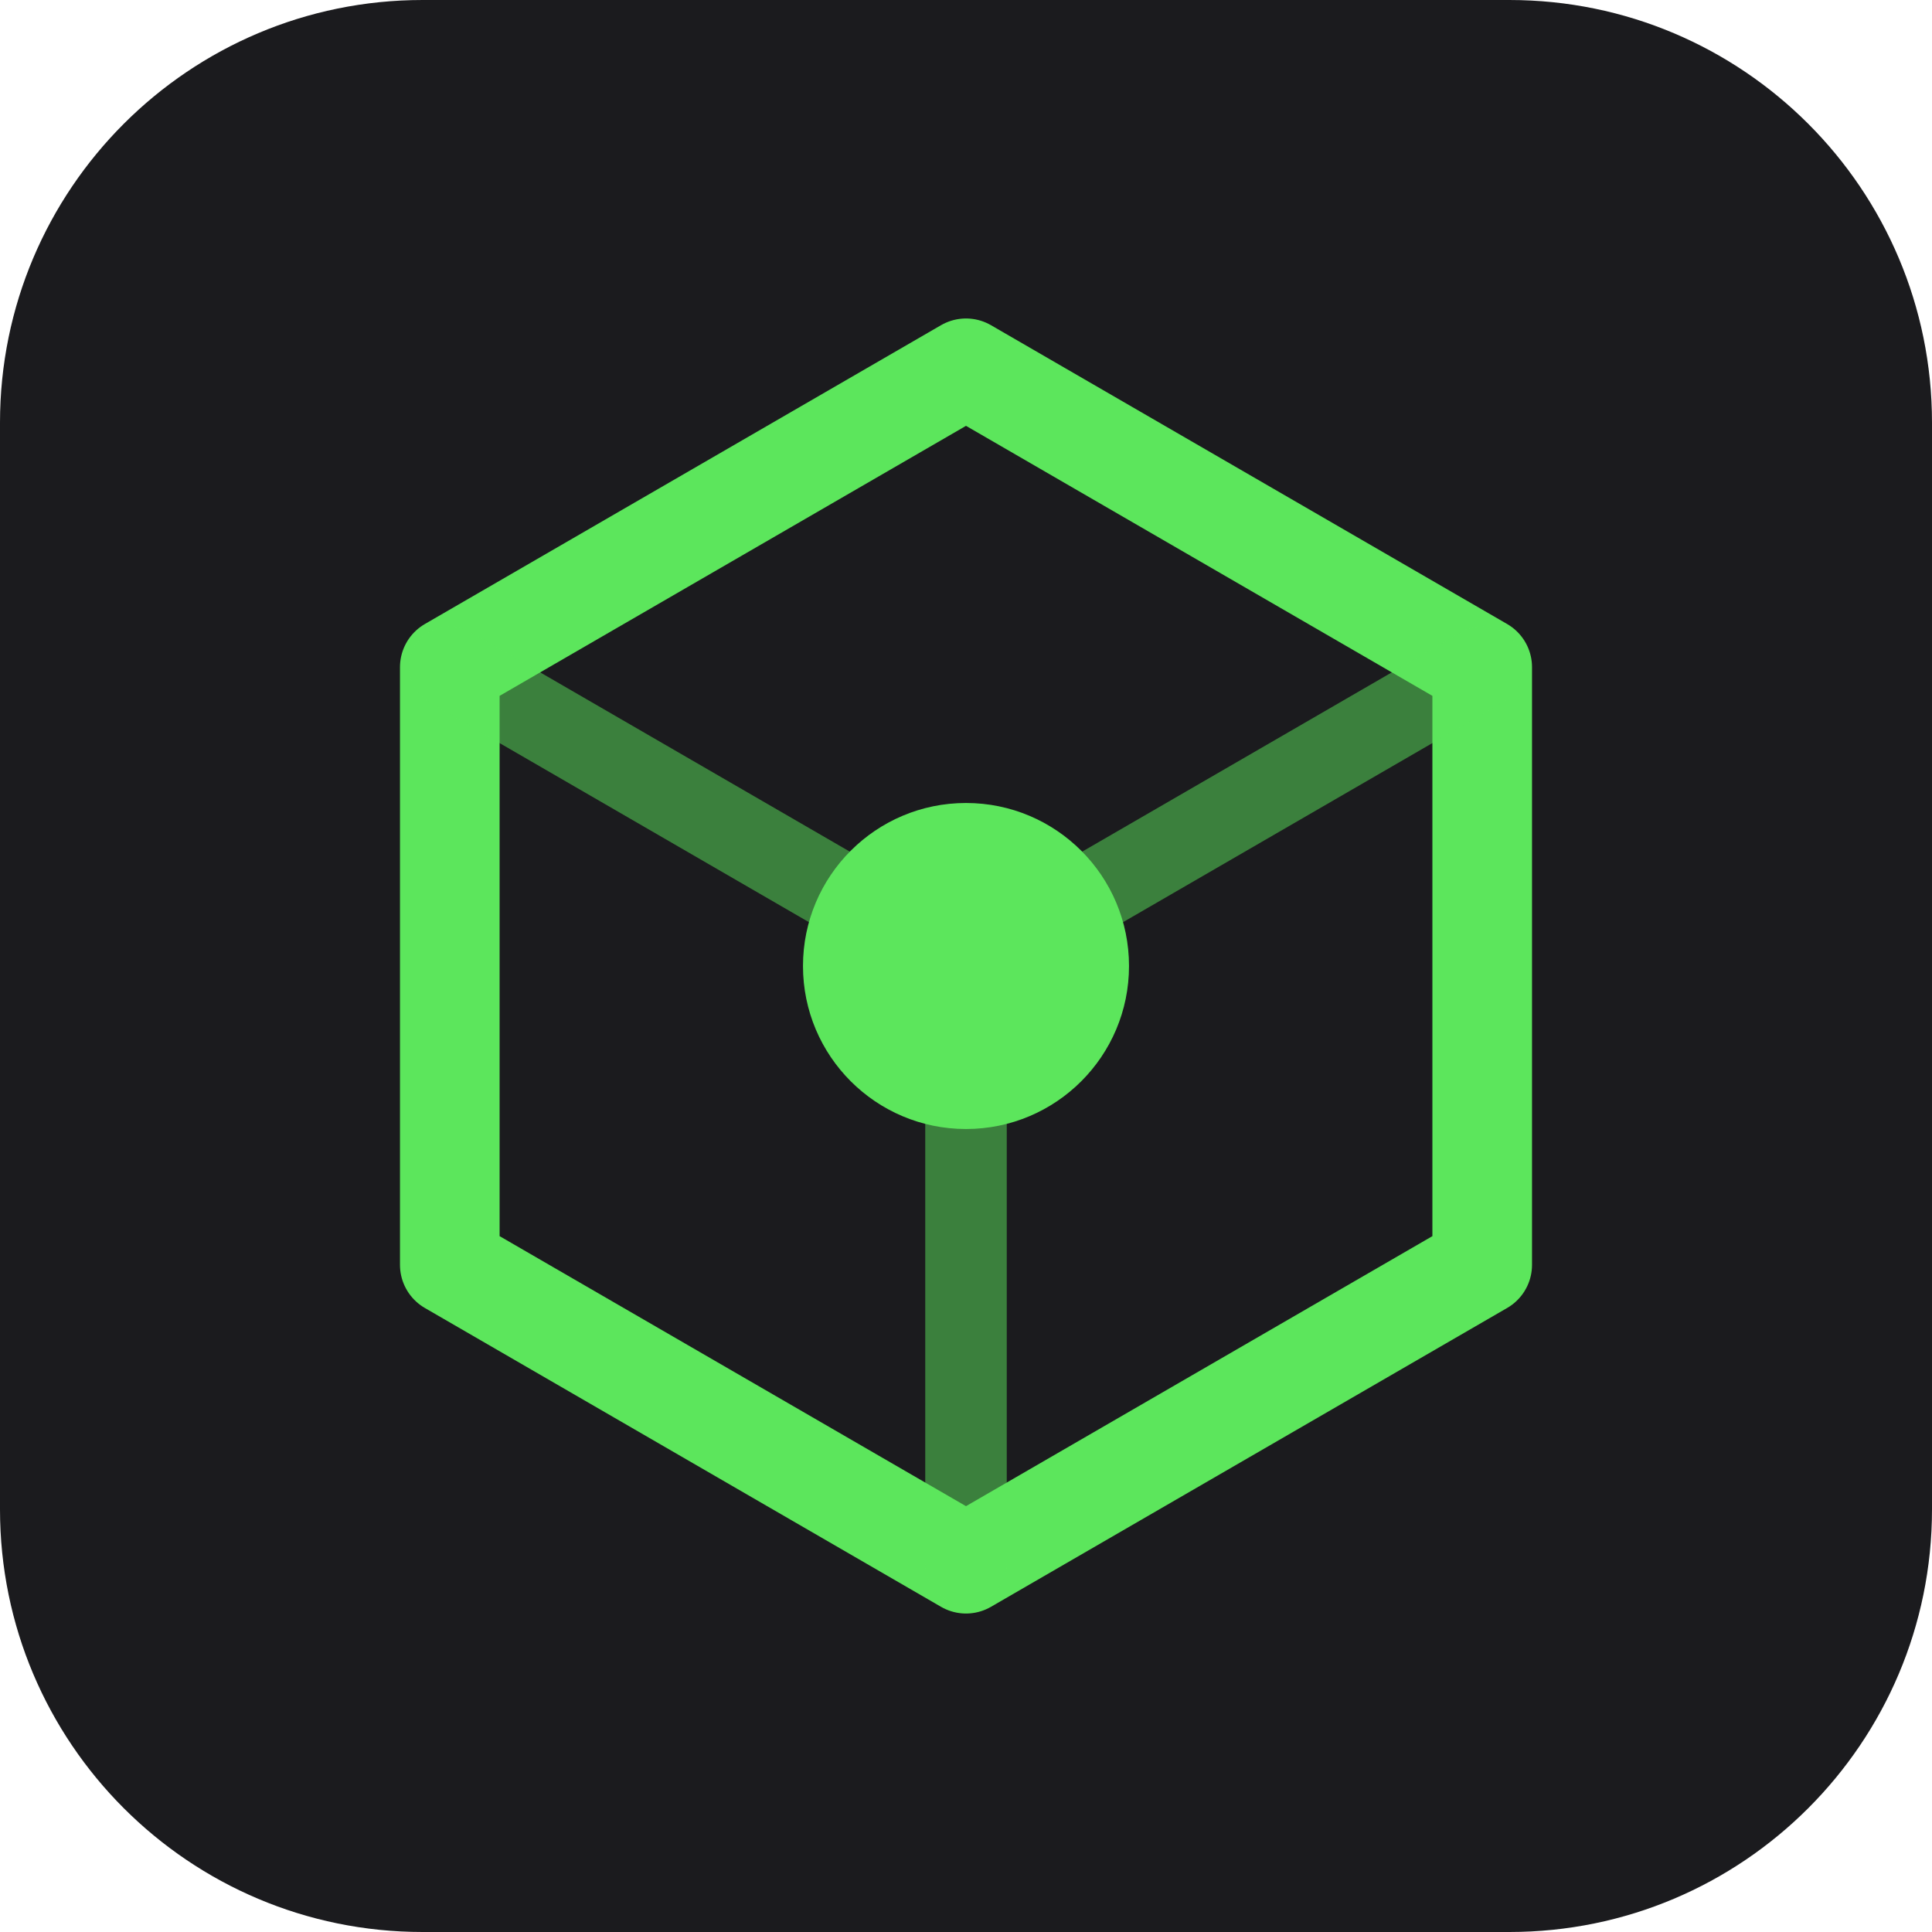
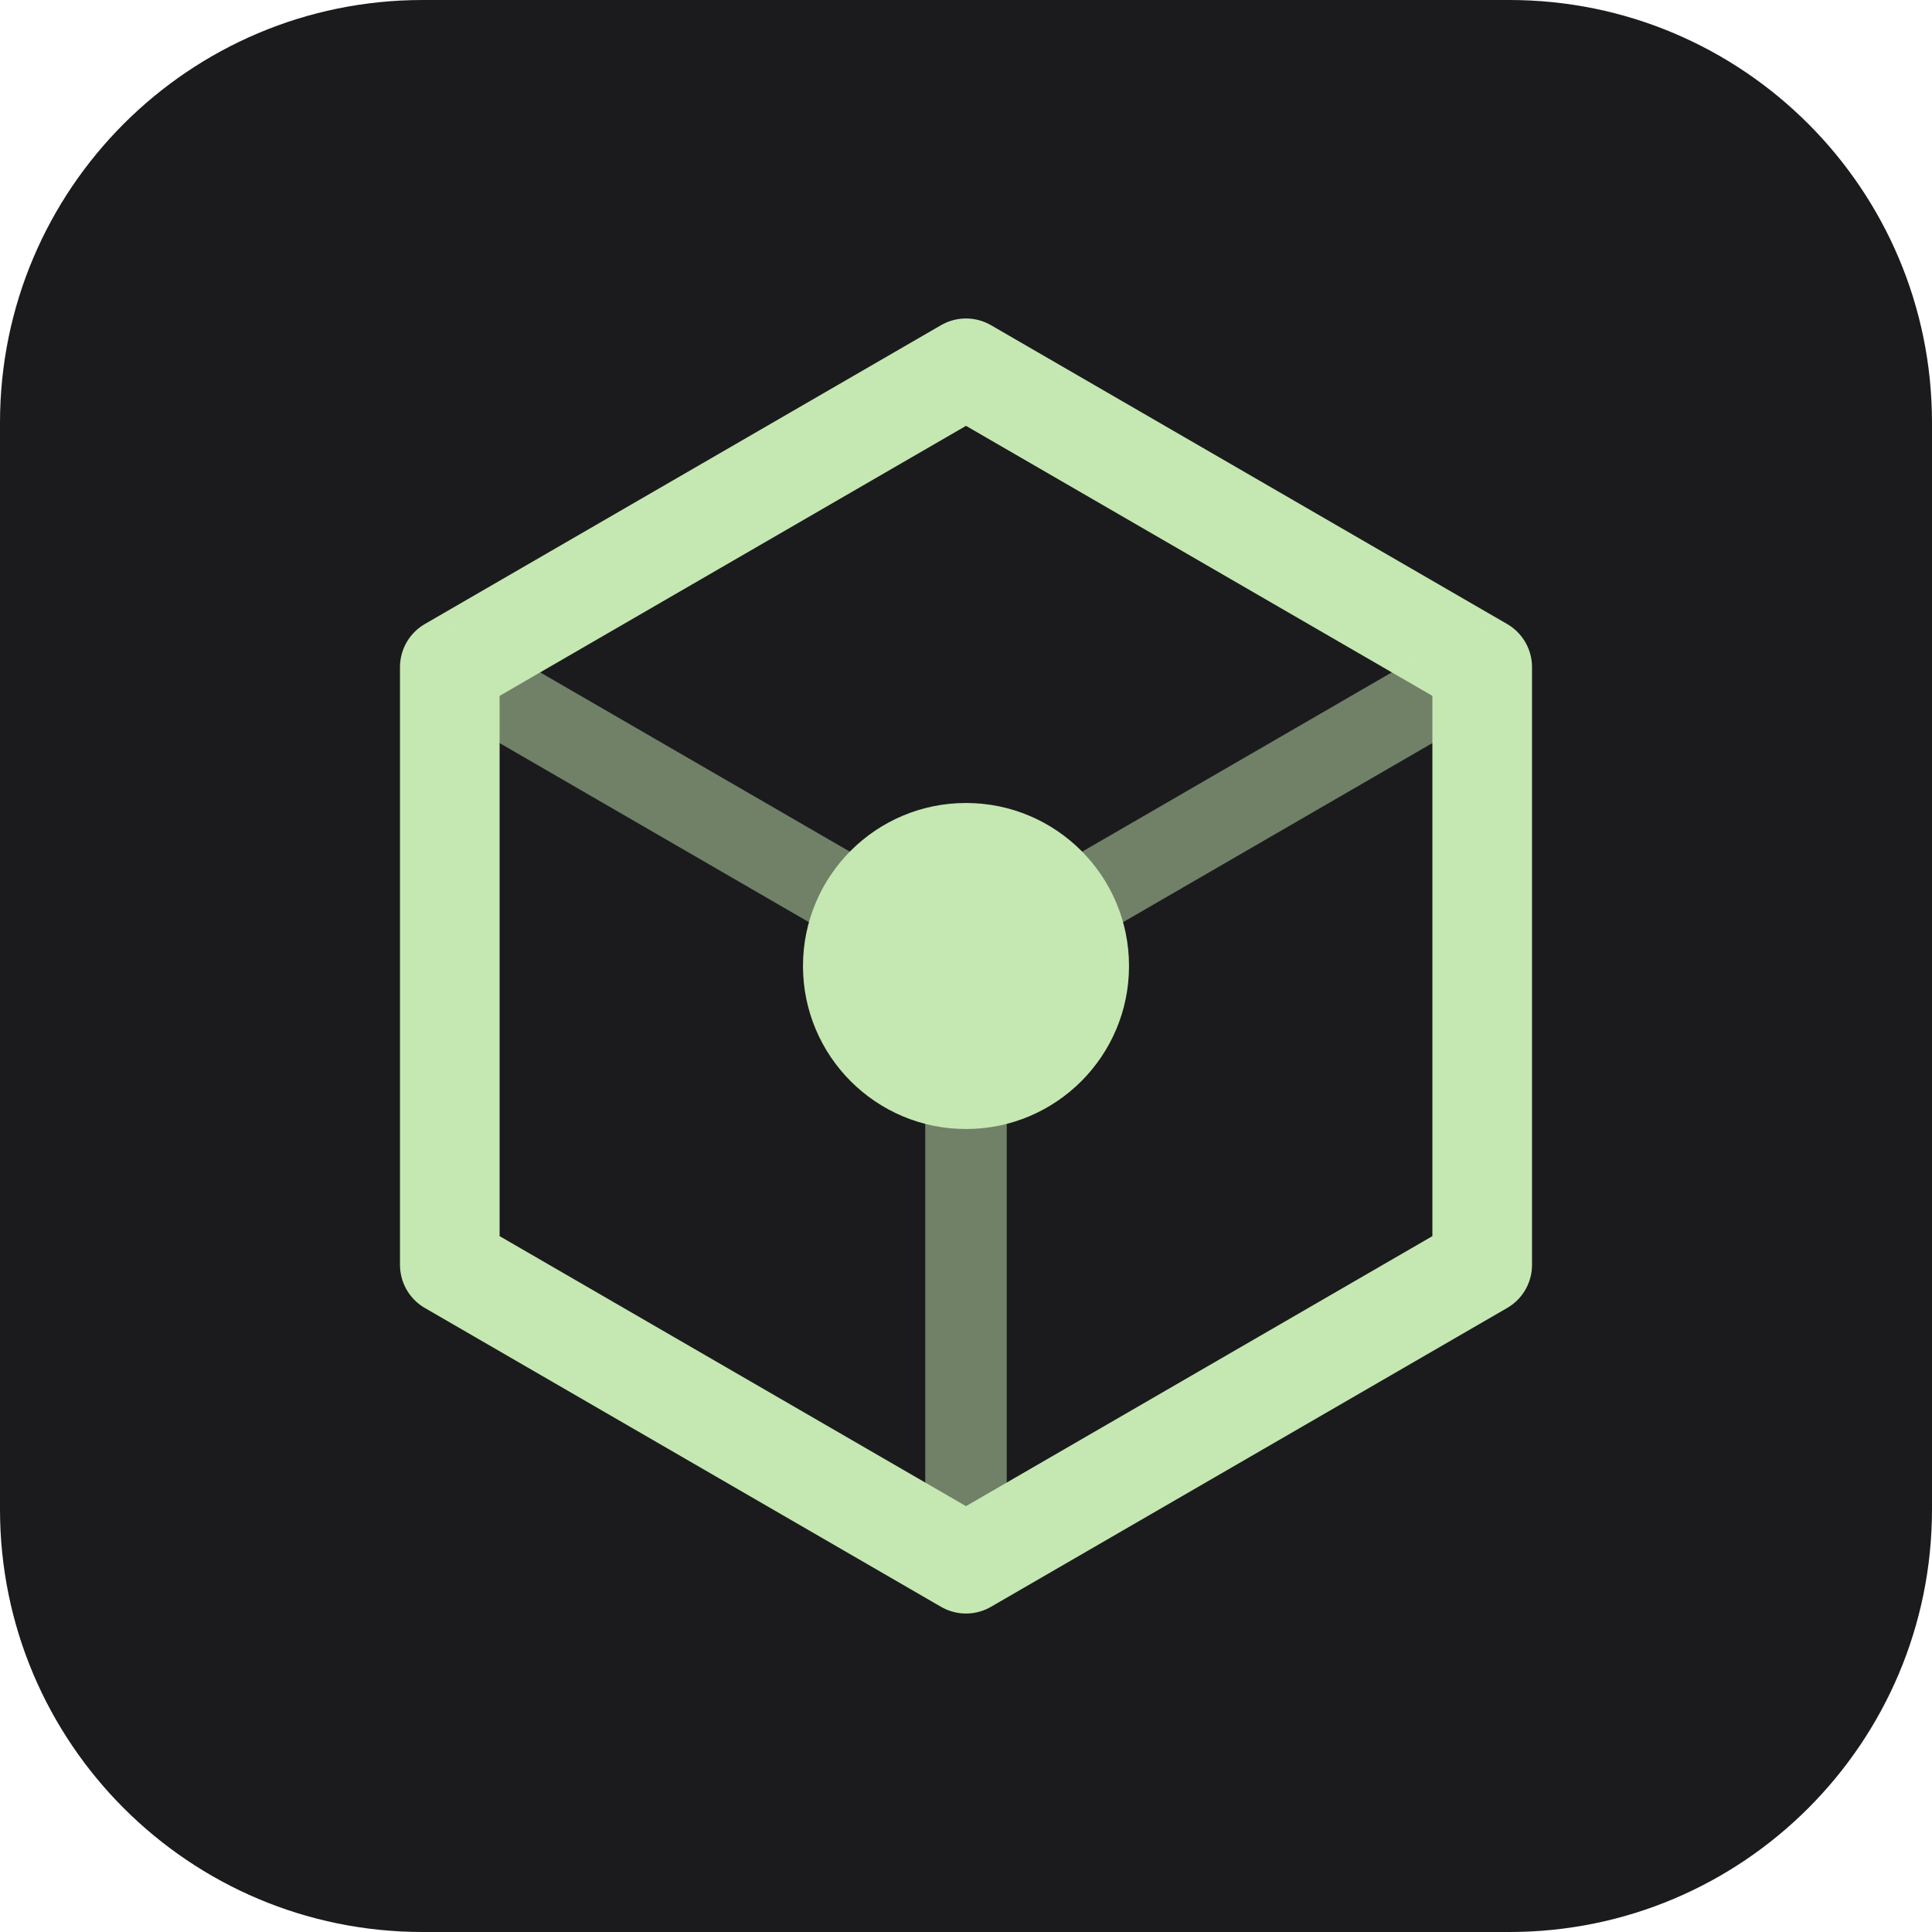
<svg xmlns="http://www.w3.org/2000/svg" viewBox="0 0 64 64">
  <rect width="64" height="64" rx="14" fill="#1b1b1e" />
-   <g transform="translate(8 8) scale(1.5)" fill="none" stroke="#5ce65c" stroke-linejoin="round">
+   <g transform="translate(8 8) scale(1.5)" fill="none" stroke="#c5e8b2" stroke-linejoin="round">
    <path d="M16 2.8 27.4 9.4v13.2L16 29.2 4.6 22.6V9.4Z" stroke-width="2.2" />
    <path d="M16 16v13.2M16 16 4.6 9.4M16 16l11.4-6.6" stroke-width="1.8" stroke-linecap="round" opacity=".5" />
-     <circle cx="16" cy="16" r="3.6" fill="#5ce65c" stroke="none" />
+     <circle cx="16" cy="16" r="3.6" fill="#c5e8b2" stroke="none" />
  </g>
</svg>
